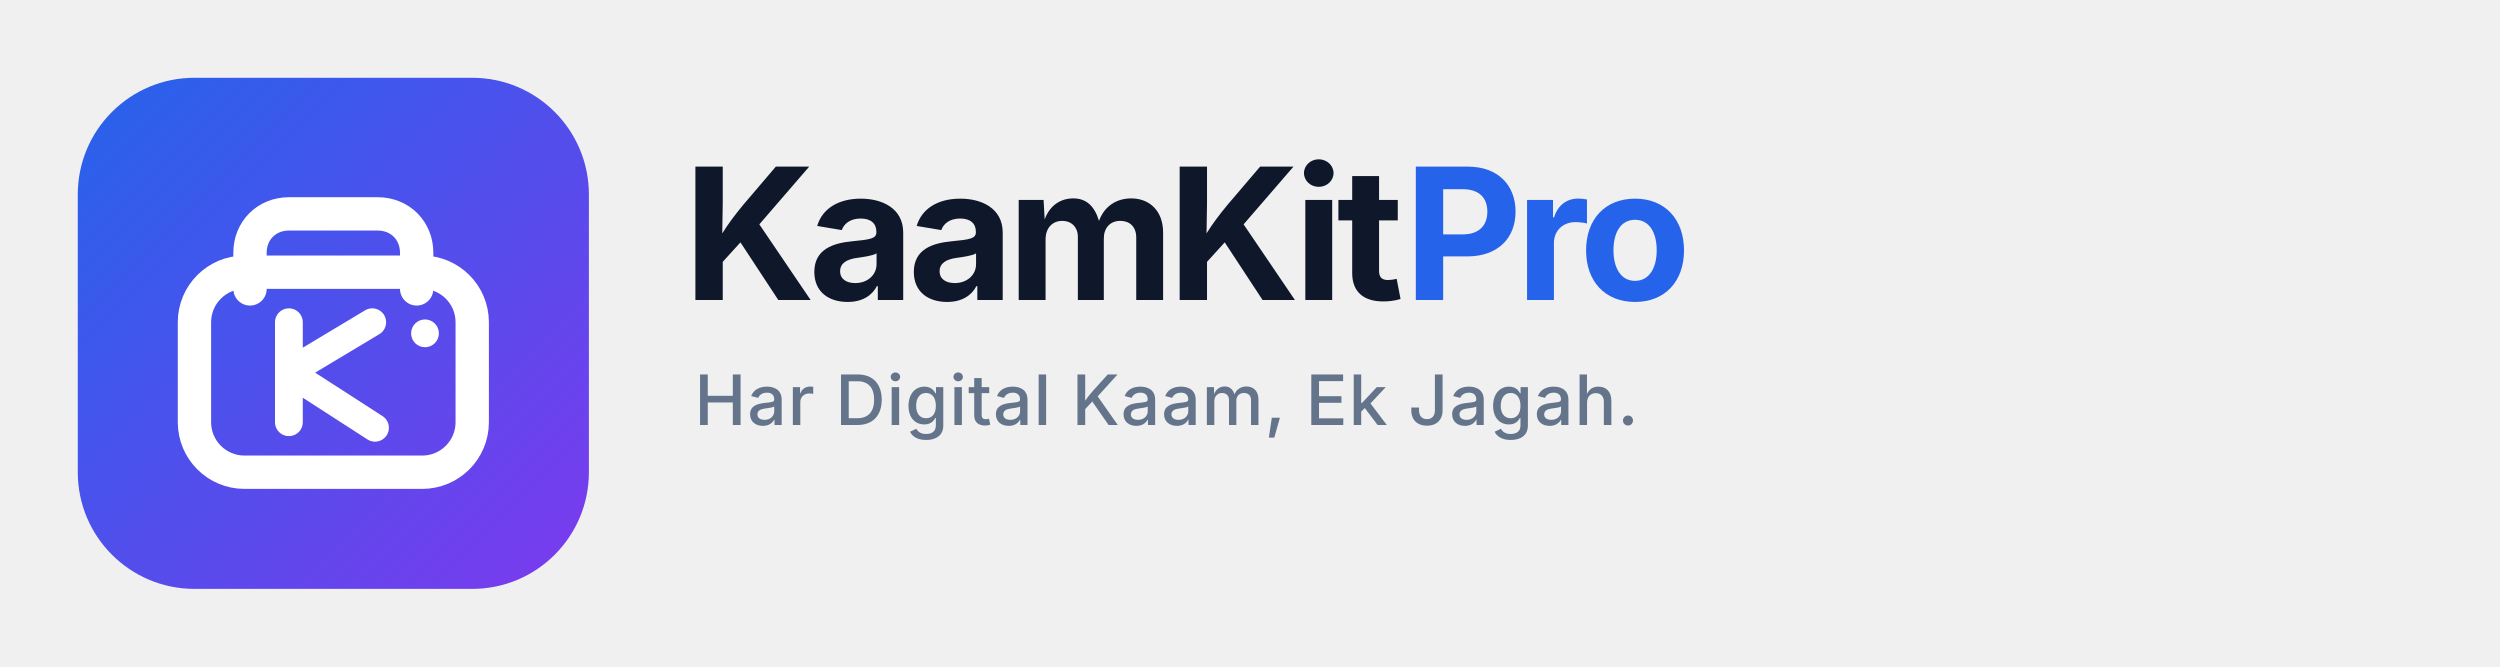
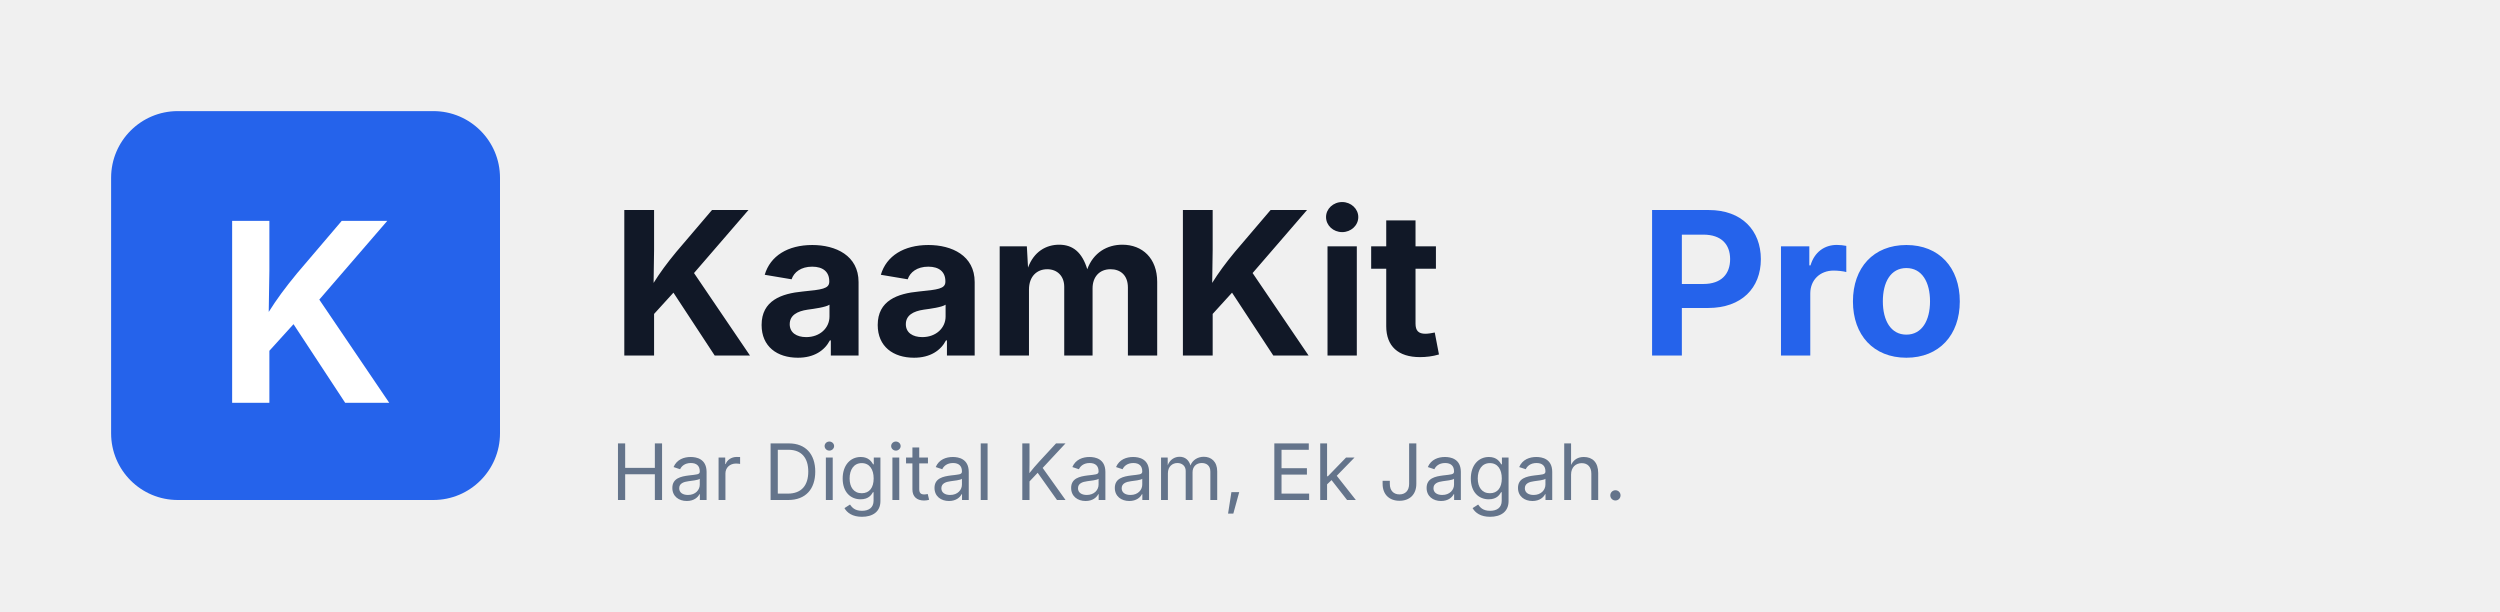
- <svg xmlns="http://www.w3.org/2000/svg" viewBox="0 0 900 240" role="img" aria-labelledby="title desc">
-   <defs>
-     <linearGradient id="brandGradient" x1="0" y1="0" x2="1" y2="1">
-       <stop offset="0%" stop-color="#2563eb" />
-       <stop offset="100%" stop-color="#7c3aed" />
-     </linearGradient>
-   </defs>
-   <g transform="translate(28 28)">
-     <rect x="0" y="0" width="184" height="184" rx="42" fill="url(#brandGradient)" />
-     <path d="M62 76V63c0-8 6-14 14-14h32c8 0 14 6 14 14v13" fill="none" stroke="#ffffff" stroke-width="12" stroke-linecap="round" />
-     <rect x="42" y="70" width="100" height="72" rx="18" fill="none" stroke="#ffffff" stroke-width="12" />
-     <path d="M76 88v36M76 106l30-18M76 106l31 20" fill="none" stroke="#ffffff" stroke-width="10" stroke-linecap="round" stroke-linejoin="round" />
-     <circle cx="125" cy="92" r="5" fill="#ffffff" />
-   </g>
-   <text x="246" y="108" font-family="Inter, Arial, Helvetica, sans-serif" font-size="66" font-weight="750" letter-spacing="-2.5" fill="#0f172a">
-     KaamKit<tspan fill="#2563eb">Pro</tspan>
+ <svg xmlns="http://www.w3.org/2000/svg" width="900" height="220" viewBox="0 0 900 220">
+   <rect x="40" y="40" width="140" height="140" rx="24" fill="#2563EB" />
+   <text x="110" y="145" font-family="Inter, Poppins, Arial, sans-serif" font-size="90" font-weight="700" text-anchor="middle" fill="#FFFFFF">
+     K
  </text>
-   <text x="250" y="153" font-family="Inter, Arial, Helvetica, sans-serif" font-size="25" font-weight="500" letter-spacing="0.4" fill="#64748b">
+   <text x="220" y="128" font-family="Inter, Poppins, Arial, sans-serif" font-size="72" font-weight="700" fill="#111827">
+     KaamKit
+   </text>
+   <text x="590" y="128" font-family="Inter, Poppins, Arial, sans-serif" font-size="72" font-weight="700" fill="#2563EB">
+     Pro
+   </text>
+   <text x="220" y="180" font-family="Inter, Poppins, Arial, sans-serif" font-size="28" fill="#64748B">
    Har Digital Kaam, Ek Jagah.
  </text>
</svg>
